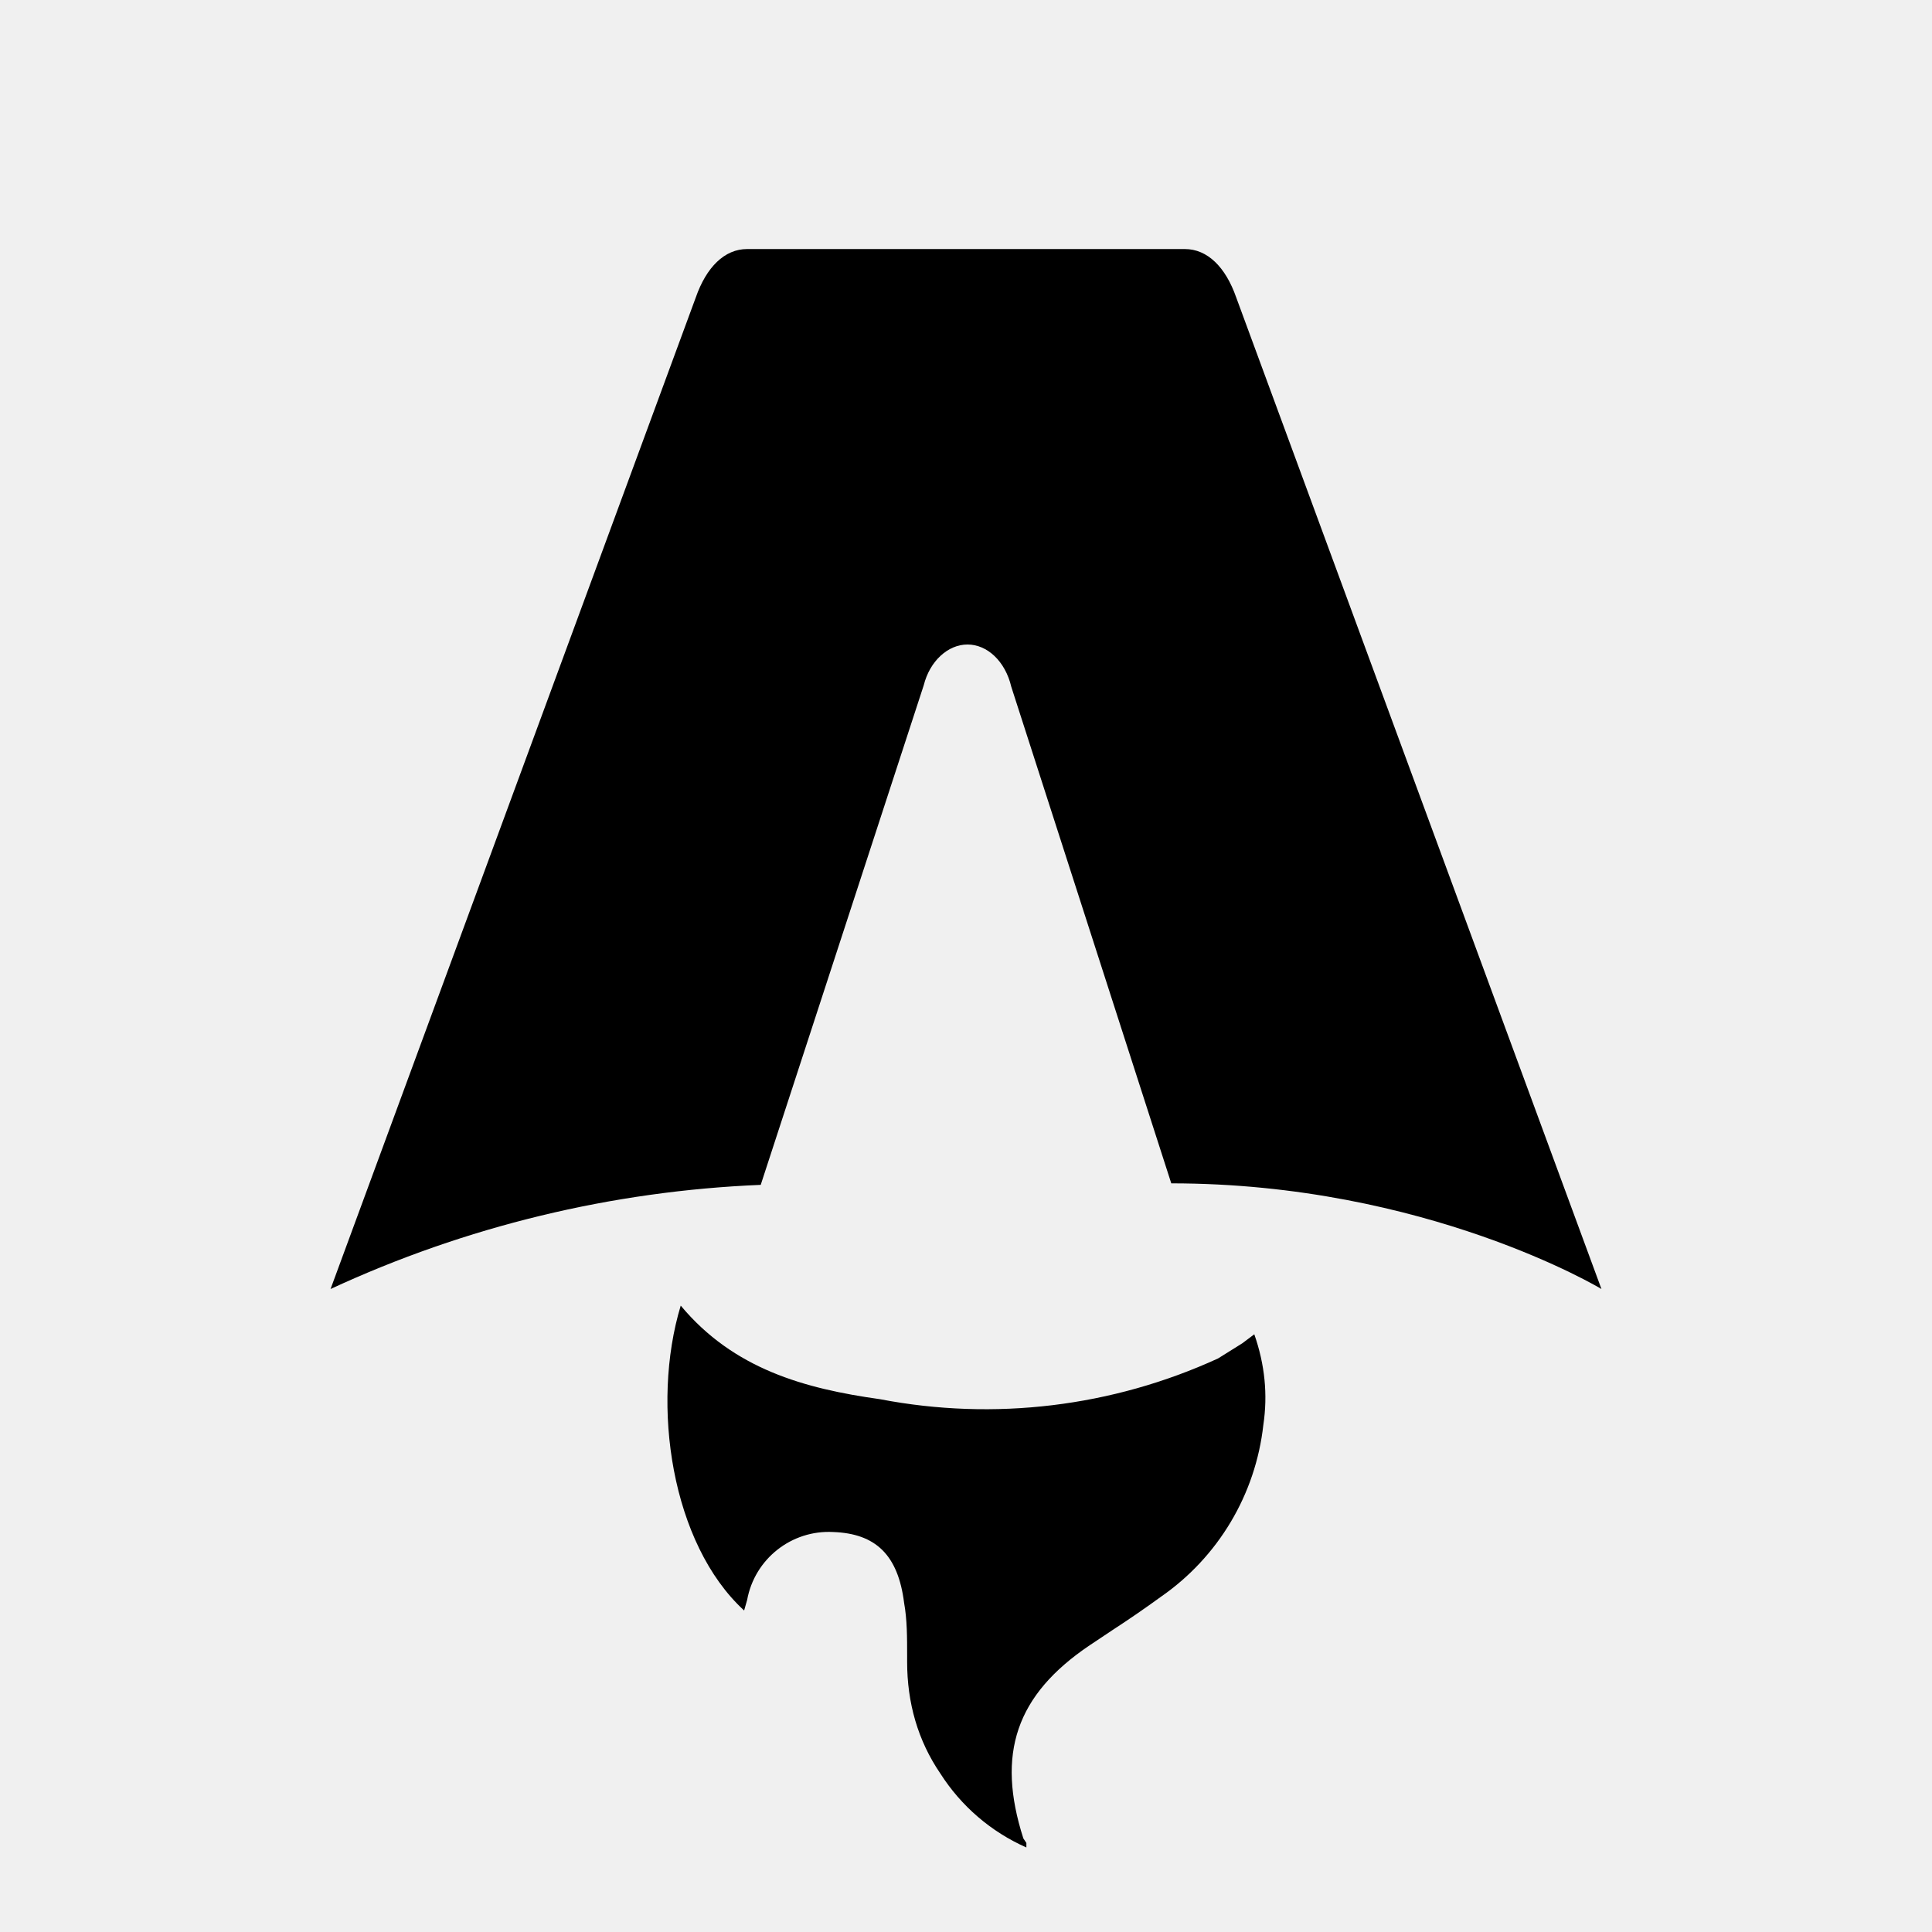
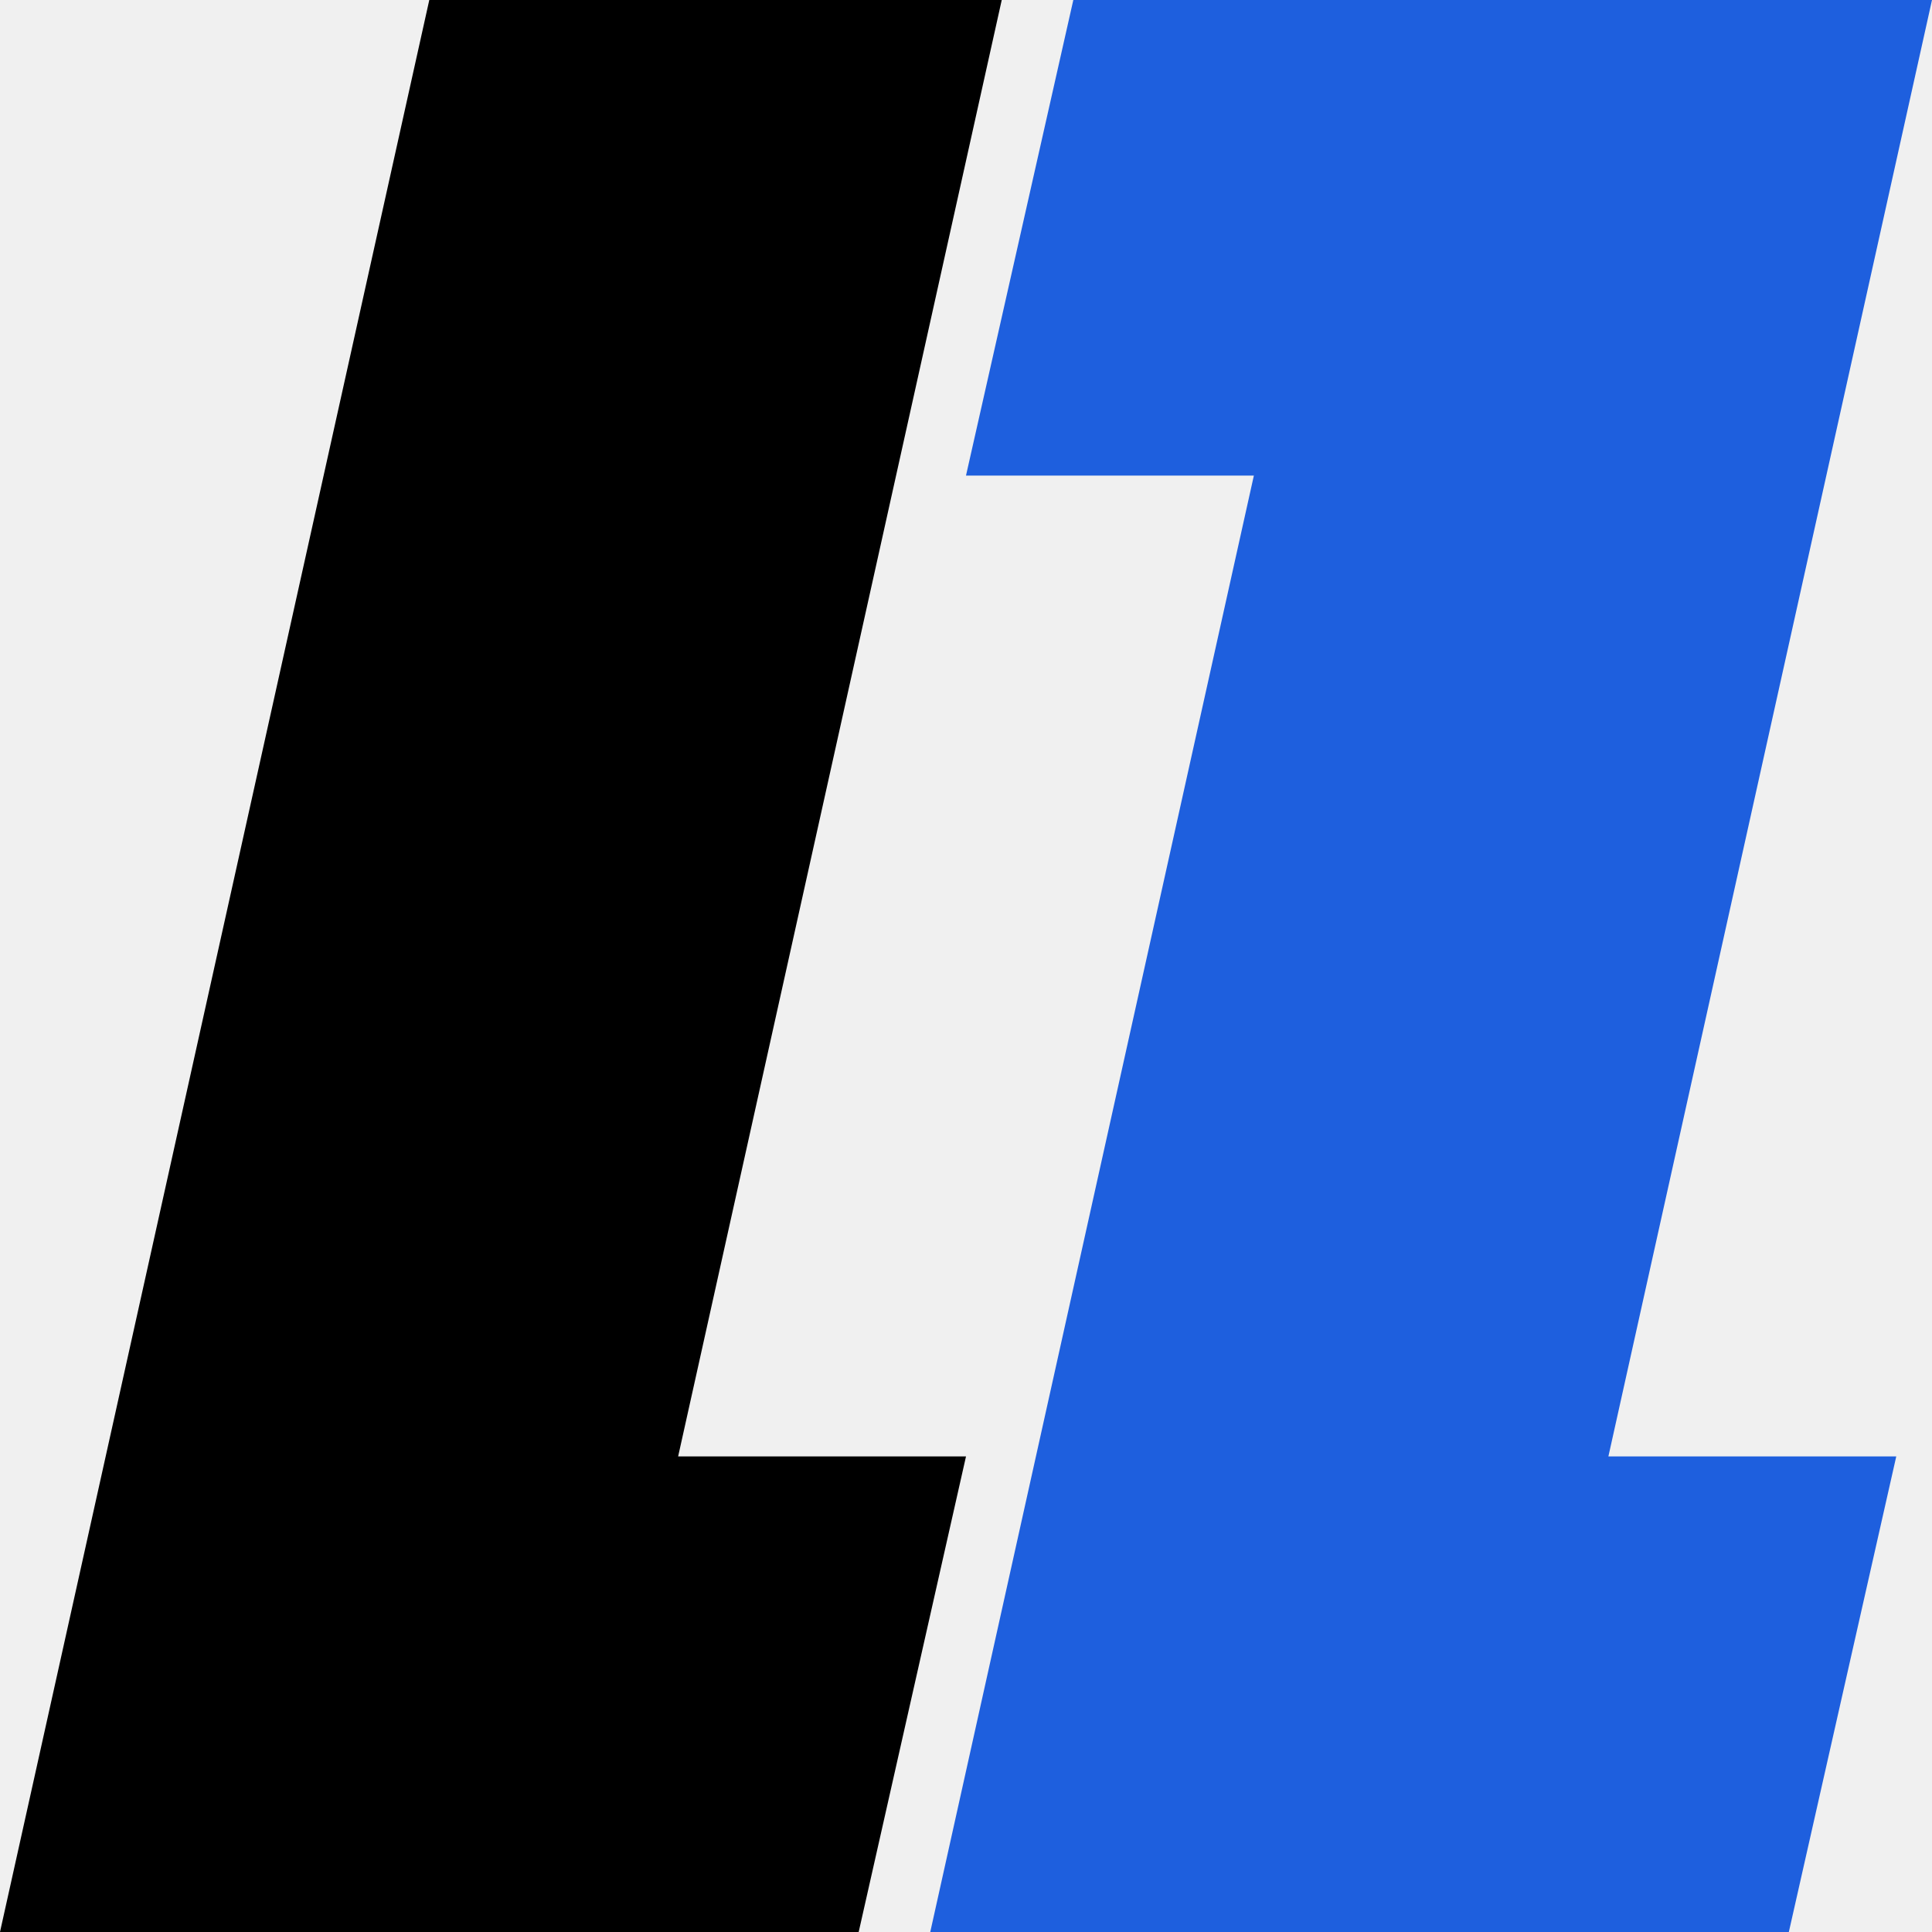
- <svg xmlns="http://www.w3.org/2000/svg" fill="none" viewBox="0 0 128 128">
-   <path d="M50.4 78.5a75.1 75.1 0 0 0-28.5 6.9l24.2-65.7c.7-2 1.9-3.2 3.4-3.2h29c1.5 0 2.7 1.2 3.4 3.2l24.2 65.7s-11.6-7-28.5-7L67 45.5c-.4-1.7-1.6-2.8-2.9-2.8-1.3 0-2.5 1.1-2.9 2.7L50.4 78.5Zm-1.1 28.2Zm-4.2-20.2c-2 6.6-.6 15.8 4.2 20.2a17.5 17.5 0 0 1 .2-.7 5.5 5.5 0 0 1 5.7-4.5c2.8.1 4.3 1.5 4.7 4.7.2 1.1.2 2.3.2 3.5v.4c0 2.7.7 5.2 2.2 7.4a13 13 0 0 0 5.7 4.9v-.3l-.2-.3c-1.8-5.6-.5-9.5 4.4-12.8l1.5-1a73 73 0 0 0 3.2-2.2 16 16 0 0 0 6.8-11.4c.3-2 .1-4-.6-6l-.8.6-1.6 1a37 37 0 0 1-22.4 2.7c-5-.7-9.7-2-13.2-6.2Z" />
-   <style>
-         path { fill: #000; }
-         @media (prefers-color-scheme: dark) {
-             path { fill: #FFF; }
-         }
-     </style>
+ <svg xmlns="http://www.w3.org/2000/svg" width="20" height="20" viewBox="0 0 20 20" fill="none">
+   <g clip-path="url(#clip0_70_1761)">
+     <path fill-rule="evenodd" clip-rule="evenodd" d="M10.37 0H4.444L0 20L4.815 20H8.889L10 15.077H7.02L10.37 0Z" fill="black" />
+     <path fill-rule="evenodd" clip-rule="evenodd" d="M15.185 0H20L16.65 15.077H19.63L18.518 20H15.556H14.444H9.63L12.98 4.923H10L11.111 0H14.074H15.185Z" fill="#1E5FDE" />
+   </g>
+   <defs>
+     <clipPath id="clip0_70_1761">
+       <rect width="20" height="20" fill="white" />
+     </clipPath>
+   </defs>
</svg>
